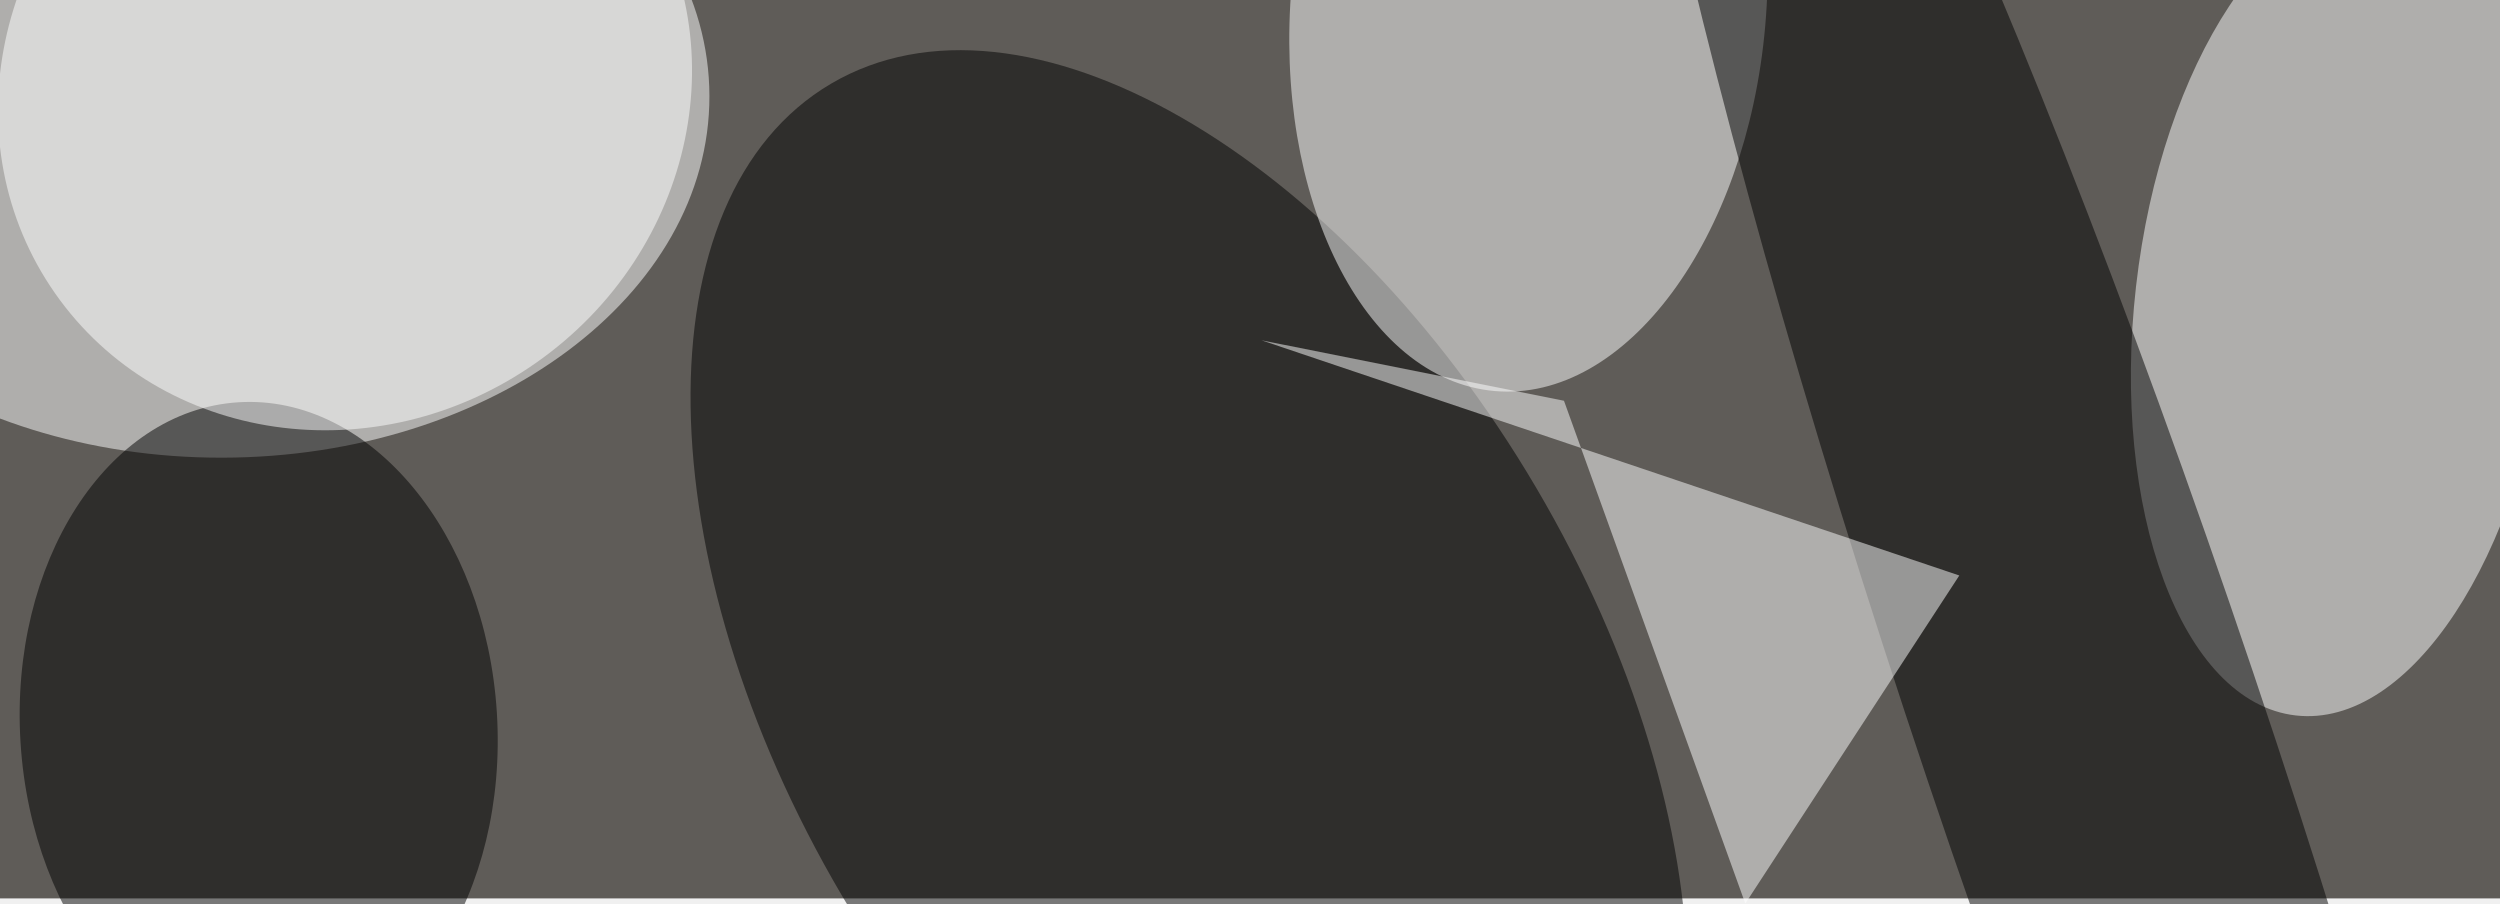
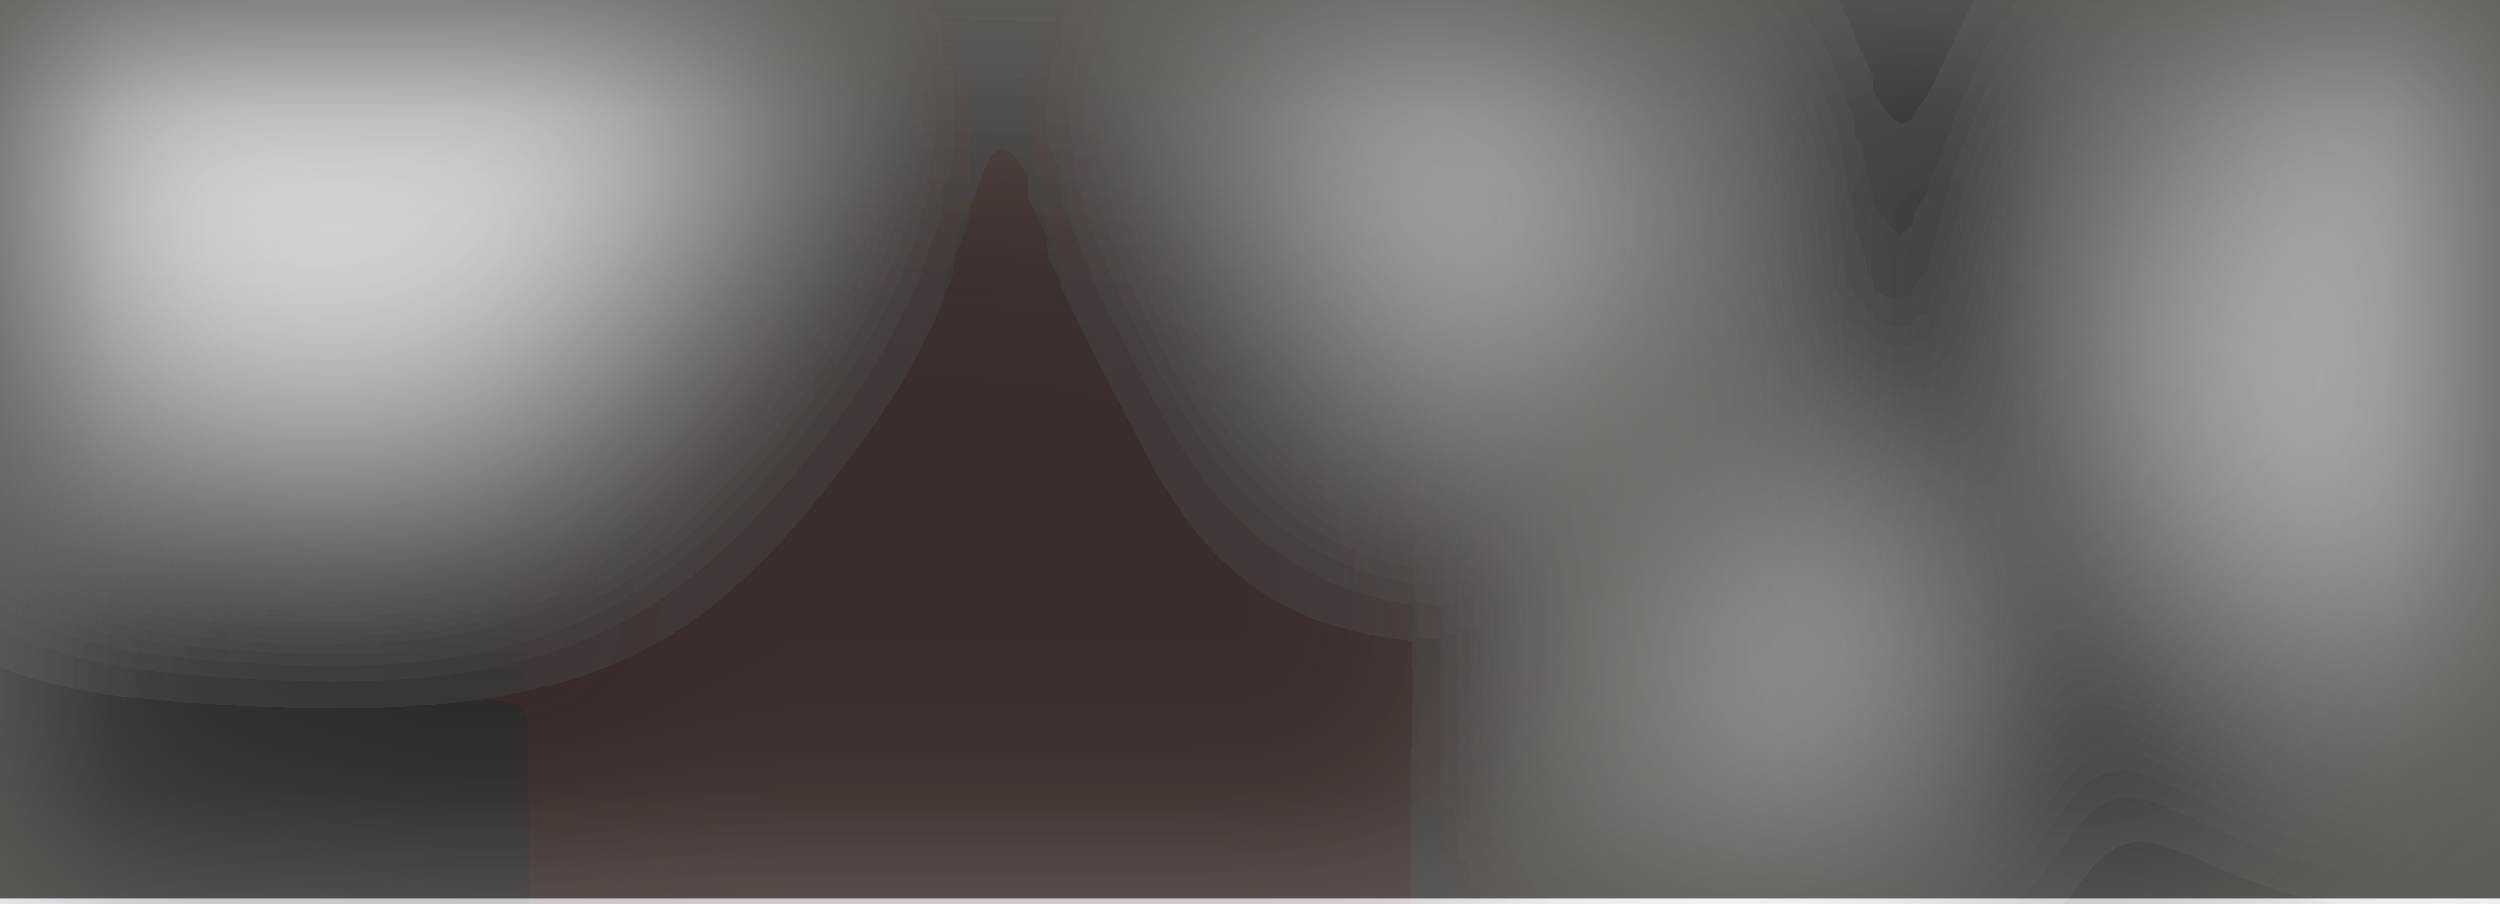
<svg xmlns="http://www.w3.org/2000/svg" viewBox="0 0 1063 384">
  <filter id="b">
    <feGaussianBlur stdDeviation="12" />
  </filter>
  <path fill="#5f5c58" d="M0 0h1063v382H0z" />
-   <ellipse fill="#fff" fill-opacity=".5" rx="1" ry="1" transform="rotate(89.9 26.5 67.8) scale(153.4277 207.3887)" />
-   <ellipse fill="#fff" fill-opacity=".5" rx="1" ry="1" transform="rotate(-83.5 571.7 -492) scale(173.6067 88.14325)" />
-   <ellipse fill-opacity=".5" rx="1" ry="1" transform="rotate(-120.5 336.9 2.6) scale(300.1244 171.1859)" />
-   <ellipse fill="#fff" fill-opacity=".5" rx="1" ry="1" transform="rotate(-175 325 -13.1) scale(101.0571 164.7217)" />
-   <ellipse fill-opacity=".5" rx="1" ry="1" transform="matrix(8.602 138.3547 -101.2712 6.29638 110 309.4)" />
-   <ellipse fill-opacity=".5" rx="1" ry="1" transform="matrix(192.5731 572.2193 -69.11389 23.2594 889 309.4)" />
-   <ellipse fill="#fff" fill-opacity=".5" rx="1" ry="1" transform="matrix(-81.08629 -115.8723 123.2586 -86.25512 146.7 38.5)" />
-   <path fill="#fff" fill-opacity=".5" d="M742.1 384.2l91-139.5-296.7-100L665 170.4z" />
+   <g filter="url(#b)" transform="translate(2 2) scale(4.15234)" fill-opacity=".5">
+     <ellipse fill="#fff" rx="1" ry="1" transform="matrix(13.86031 30.98512 -40.20243 17.98342 32.2 11.1)" />
+     <path fill="#fff" d="M243.4-22.7l53.9 26.3-34.7 71-53.9-26.2z" />
+     <ellipse fill="#0d0000" cx="100" cy="65" rx="55" ry="55" />
+     <path fill="#fff" d="M120.4-10.6L146.7-23l25 53.5L145.2 43z" />
+     <ellipse cx="27" cy="78" rx="27" ry="38" />
+     <ellipse rx="1" ry="1" transform="matrix(-26.90112 -97.4071 16.66139 -4.60141 207.4 57.2)" />
+     <ellipse fill="#fff" rx="1" ry="1" transform="matrix(-3.68 -45.73802 36.69427 -2.95235 35.6 0)" />
+     <path fill="#fff" d="M172 50l-1 46 30-36z" />
+   </g>
</svg>
